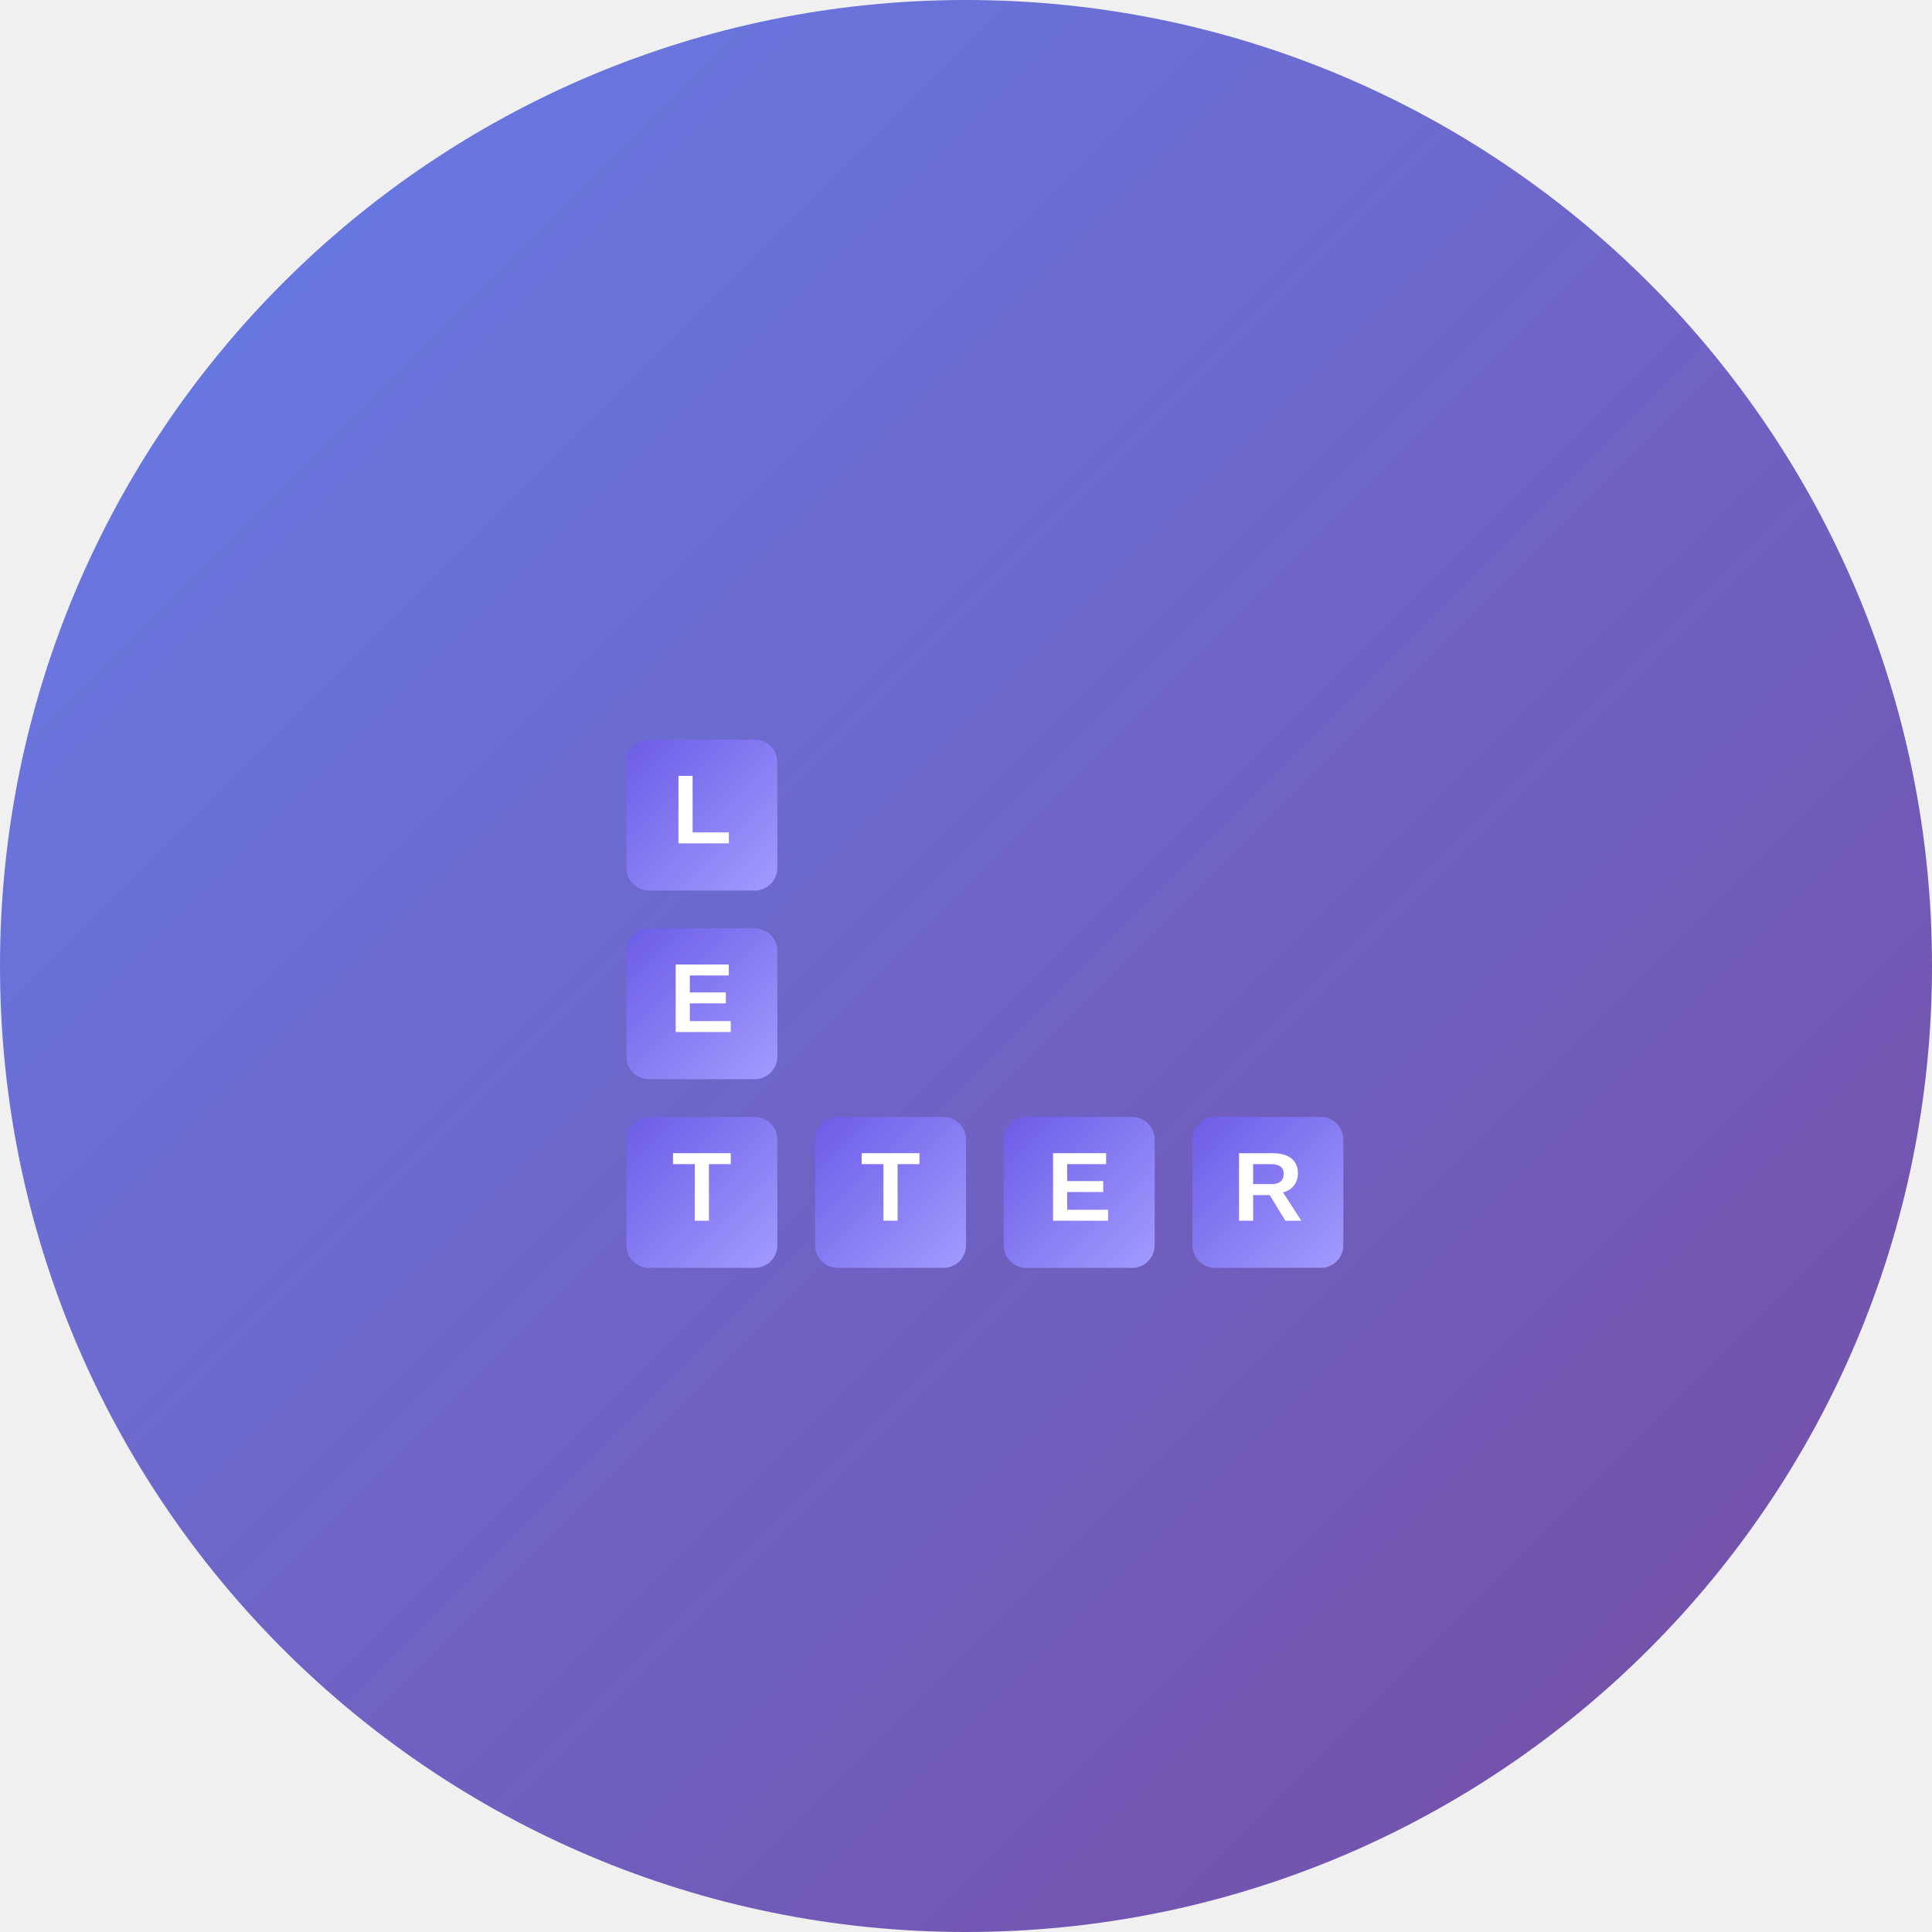
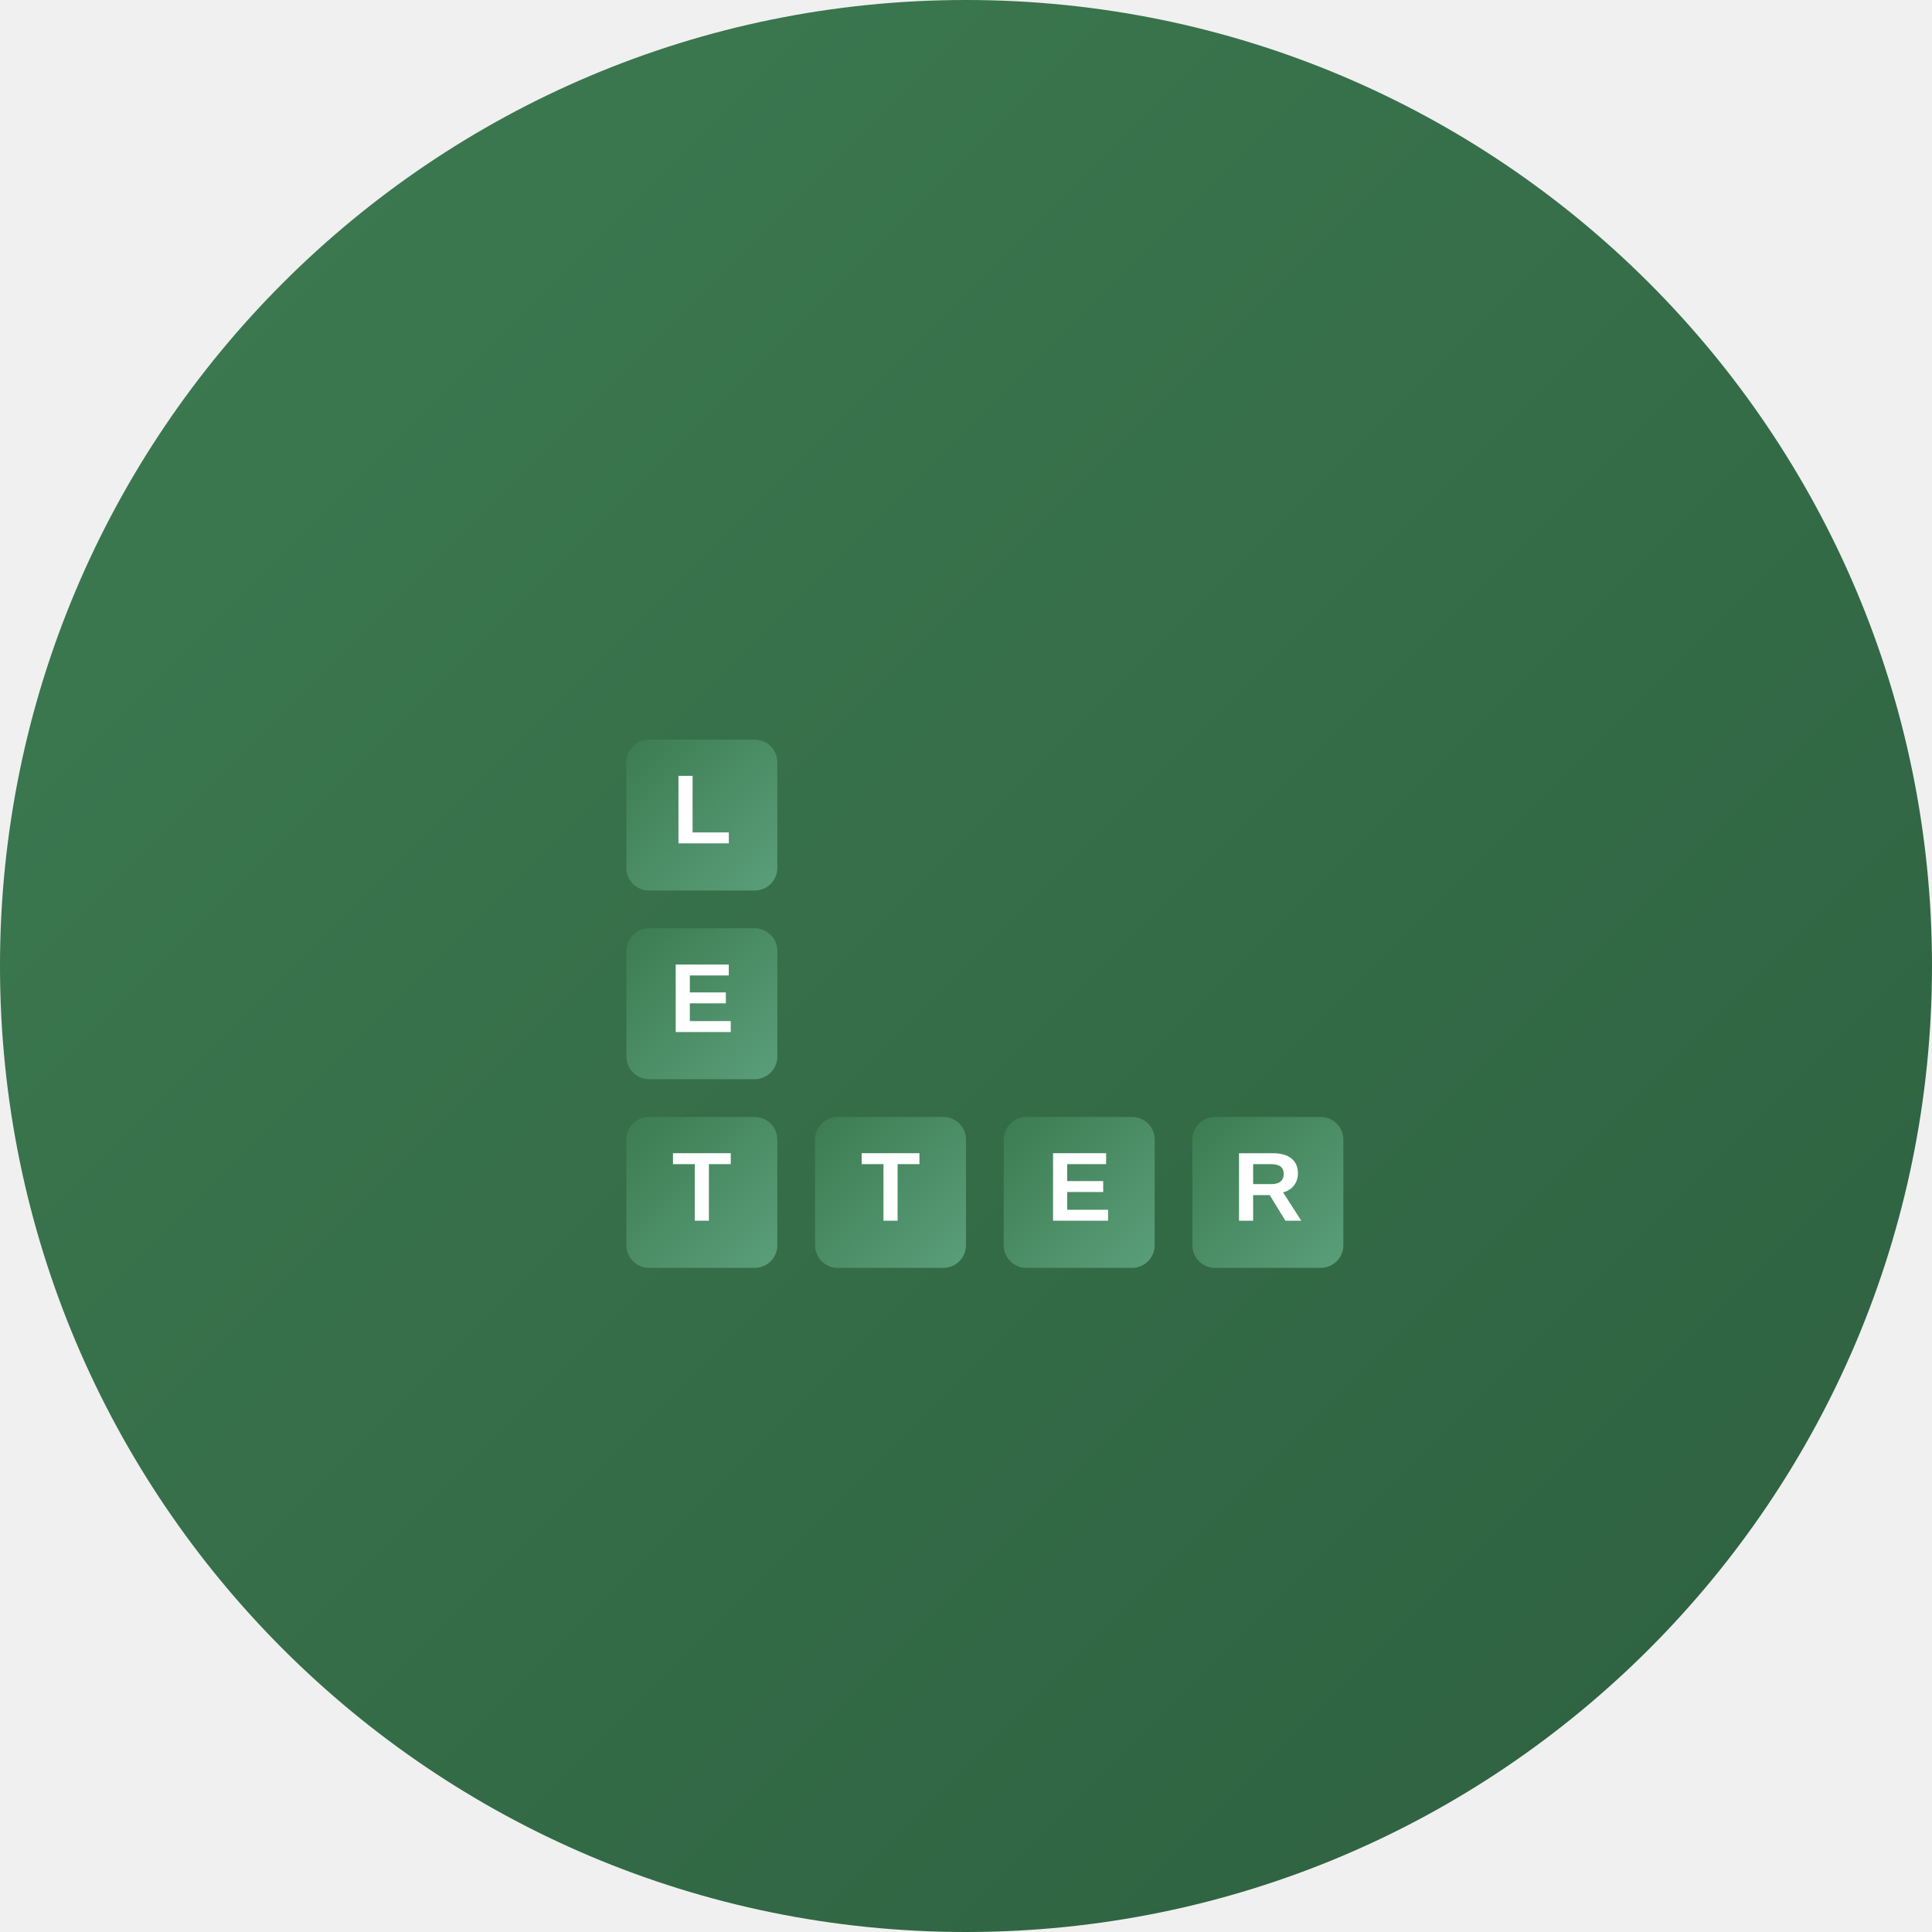
<svg xmlns="http://www.w3.org/2000/svg" width="1024" height="1024" viewBox="0 0 1024 1024">
  <defs>
    <linearGradient id="adaptiveGradient" x1="0%" y1="0%" x2="100%" y2="100%">
-       <stop offset="0%" style="stop-color:#667EEA;stop-opacity:1" />
-       <stop offset="100%" style="stop-color:#764BA2;stop-opacity:1" />
+       <stop offset="0%" style="stop-color:#3D7C52;stop-opacity:1" />
+       <stop offset="100%" style="stop-color:#2D5F3F;stop-opacity:1" />
    </linearGradient>
    <linearGradient id="adaptiveTileGradient" x1="0%" y1="0%" x2="100%" y2="100%">
-       <stop offset="0%" style="stop-color:#6C5CE7;stop-opacity:1" />
-       <stop offset="100%" style="stop-color:#A29BFE;stop-opacity:1" />
+       <stop offset="0%" style="stop-color:#3D7C52;stop-opacity:1" />
+       <stop offset="100%" style="stop-color:#5A9E7A;stop-opacity:1" />
    </linearGradient>
  </defs>
  <circle cx="512" cy="512" r="512" fill="url(#adaptiveGradient)" />
  <g transform="translate(512, 512)">
    <rect x="-180" y="-120" width="80" height="80" fill="url(#adaptiveTileGradient)" rx="12" />
    <text x="-140" y="-65" font-family="Arial, sans-serif" font-size="52" font-weight="bold" fill="#FFFFFF" text-anchor="middle">L</text>
    <rect x="-180" y="-20" width="80" height="80" fill="url(#adaptiveTileGradient)" rx="12" />
    <text x="-140" y="35" font-family="Arial, sans-serif" font-size="52" font-weight="bold" fill="#FFFFFF" text-anchor="middle">E</text>
    <rect x="-180" y="80" width="80" height="80" fill="url(#adaptiveTileGradient)" rx="12" />
    <text x="-140" y="135" font-family="Arial, sans-serif" font-size="52" font-weight="bold" fill="#FFFFFF" text-anchor="middle">T</text>
    <rect x="-80" y="80" width="80" height="80" fill="url(#adaptiveTileGradient)" rx="12" />
    <text x="-40" y="135" font-family="Arial, sans-serif" font-size="52" font-weight="bold" fill="#FFFFFF" text-anchor="middle">T</text>
    <rect x="20" y="80" width="80" height="80" fill="url(#adaptiveTileGradient)" rx="12" />
    <text x="60" y="135" font-family="Arial, sans-serif" font-size="52" font-weight="bold" fill="#FFFFFF" text-anchor="middle">E</text>
    <rect x="120" y="80" width="80" height="80" fill="url(#adaptiveTileGradient)" rx="12" />
    <text x="160" y="135" font-family="Arial, sans-serif" font-size="52" font-weight="bold" fill="#FFFFFF" text-anchor="middle">R</text>
  </g>
</svg>
